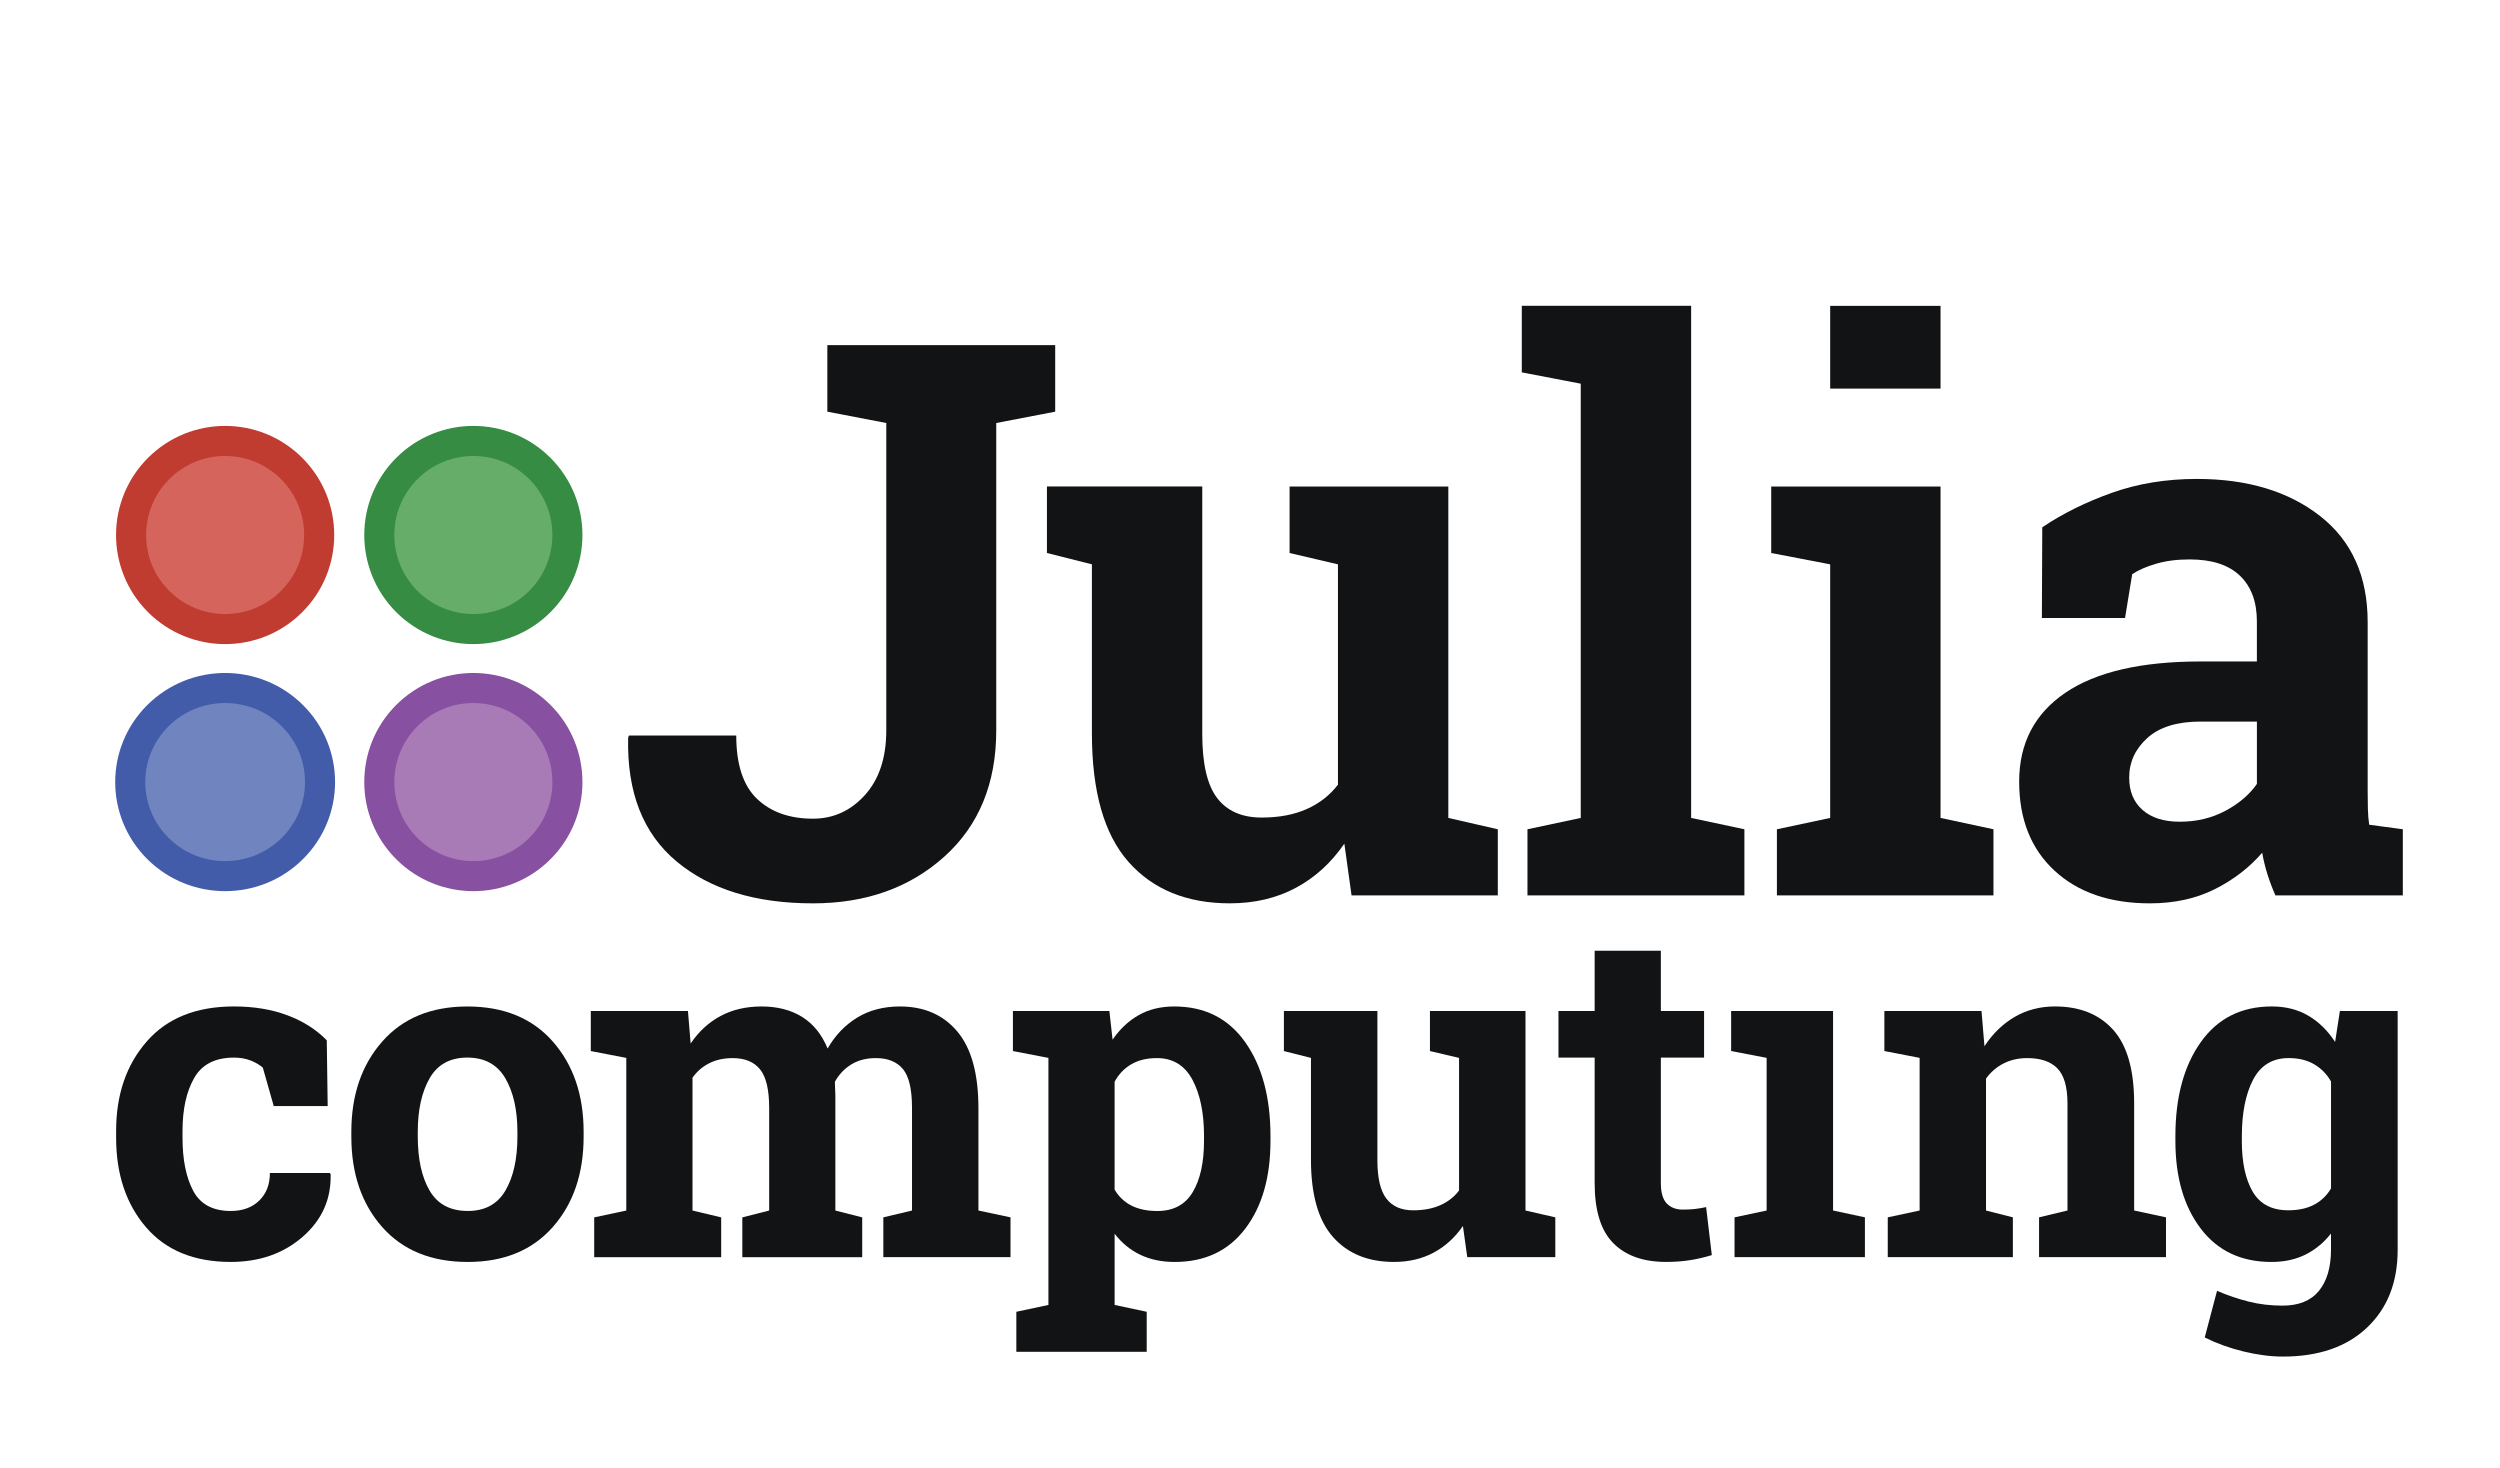
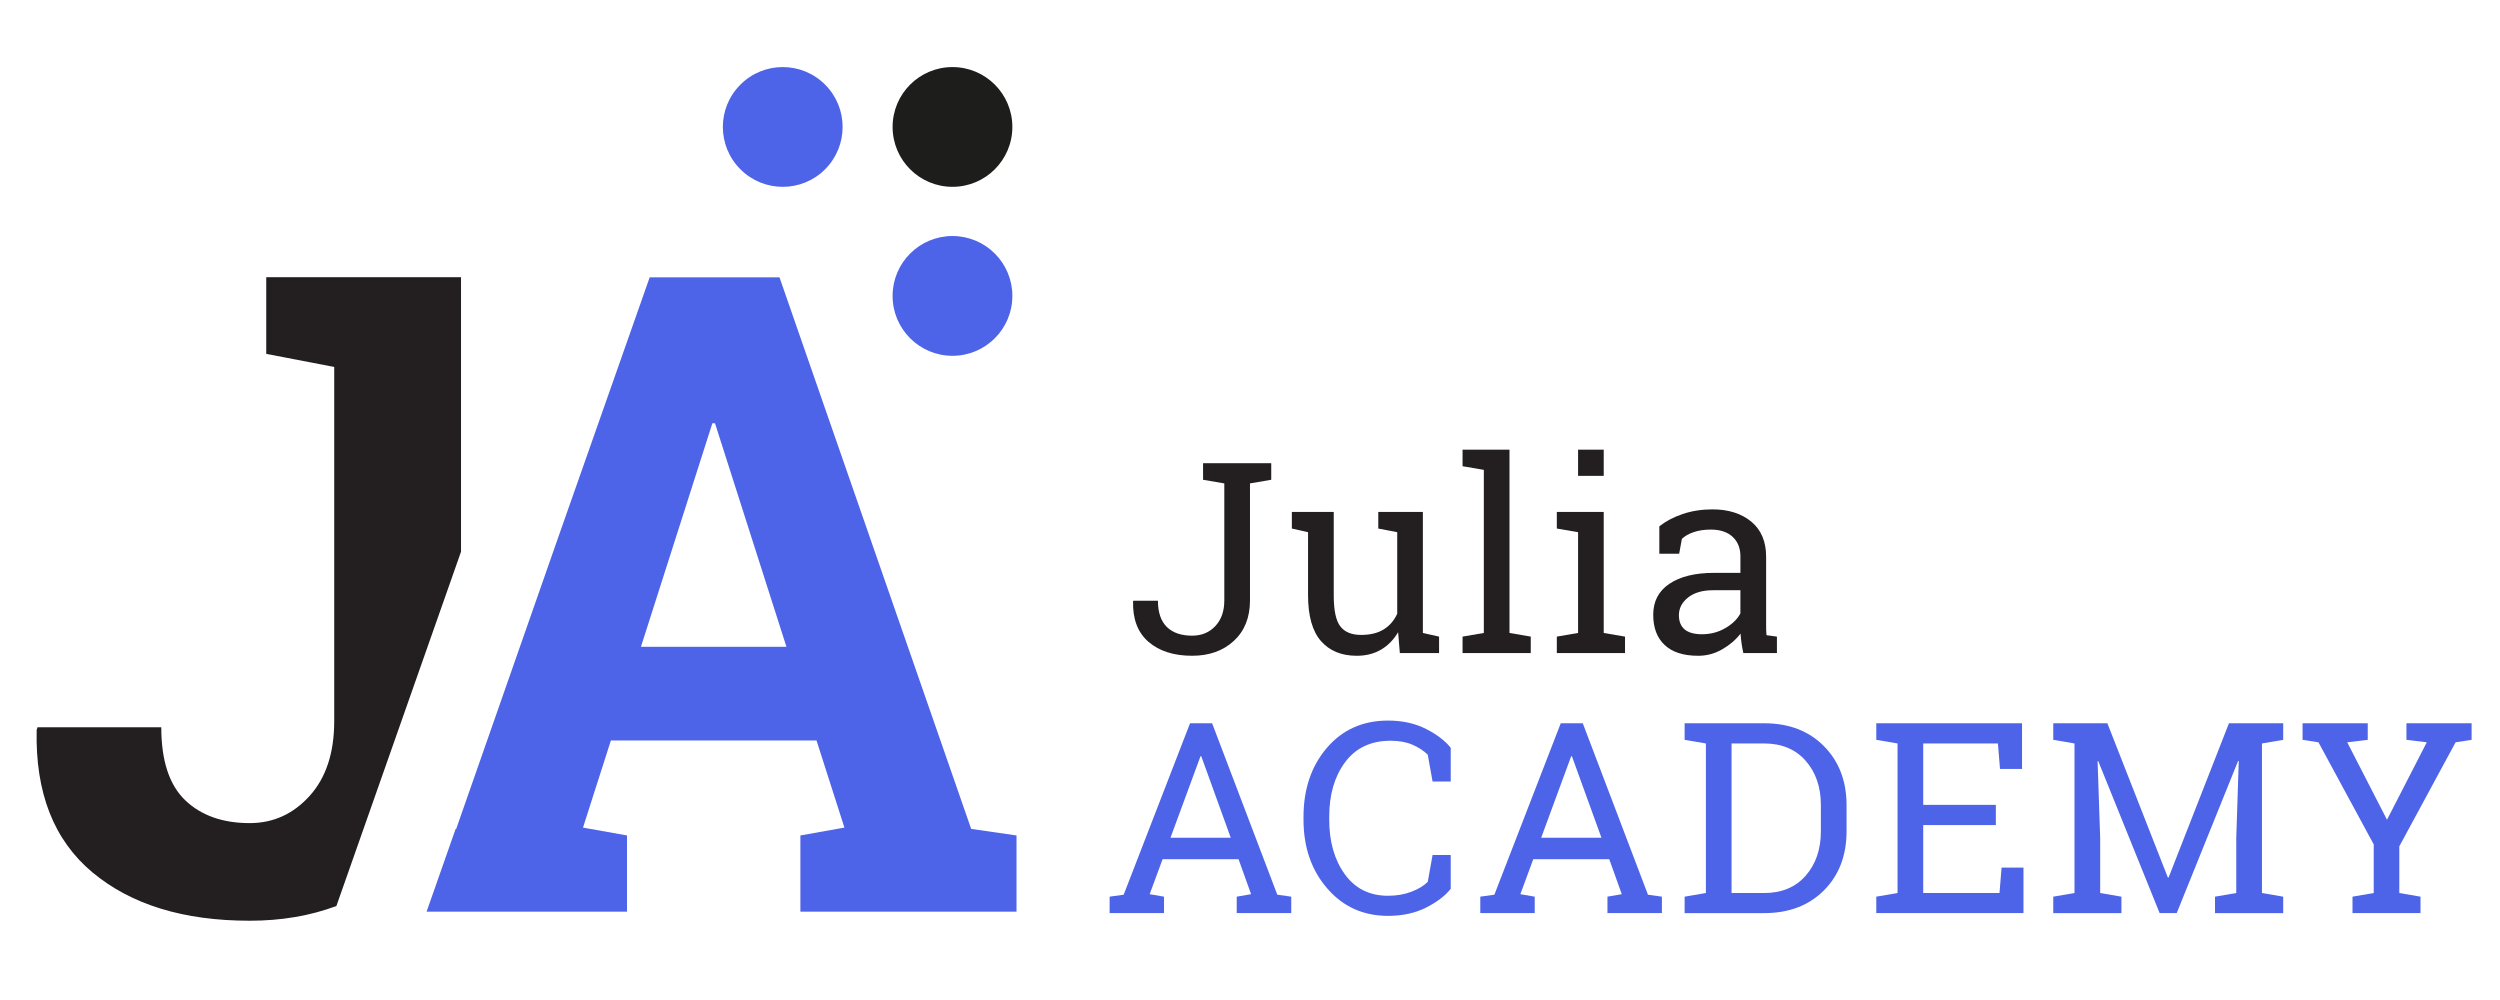
- <svg xmlns="http://www.w3.org/2000/svg" xmlns:xlink="http://www.w3.org/1999/xlink" version="1.1" id="Layer_1" x="0px" y="0px" width="138px" height="81px" viewBox="0 0 138 81" enable-background="new 0 0 138 81" xml:space="preserve">
+ <svg xmlns="http://www.w3.org/2000/svg" version="1.1" id="svg5973" x="0px" y="0px" width="205px" height="82px" viewBox="0 0 205 82" enable-background="new 0 0 205 82" xml:space="preserve">
  <g>
    <g>
-       <path fill="#111315" d="M12.738,66.846c0.653,0,1.176-0.19,1.57-0.572c0.393-0.381,0.59-0.889,0.59-1.525h3.315l0.038,0.076    c0.033,1.373-0.481,2.521-1.544,3.447c-1.063,0.924-2.386,1.387-3.968,1.387c-2.026,0-3.587-0.641-4.684-1.922    c-1.097-1.28-1.645-2.926-1.645-4.935v-0.376c0-2.002,0.563-3.646,1.689-4.936s2.731-1.934,4.816-1.934    c1.097,0,2.08,0.162,2.951,0.489c0.87,0.327,1.595,0.787,2.172,1.382l0.05,3.629h-2.977l-0.603-2.123    c-0.184-0.158-0.41-0.291-0.678-0.395c-0.268-0.105-0.574-0.158-0.917-0.158c-1.038,0-1.771,0.377-2.198,1.131    c-0.427,0.754-0.64,1.725-0.64,2.914v0.376c0,1.214,0.196,2.191,0.59,2.933C11.06,66.475,11.75,66.846,12.738,66.846z" />
-     </g>
-     <g>
-       <path fill="#111315" d="M19.394,62.476c0-2.026,0.567-3.687,1.702-4.979s2.702-1.939,4.703-1.939c2.009,0,3.581,0.645,4.715,1.934    s1.702,2.951,1.702,4.985v0.264c0,2.042-0.567,3.706-1.702,4.991s-2.698,1.928-4.69,1.928c-2.018,0-3.594-0.643-4.728-1.928    s-1.702-2.949-1.702-4.991V62.476z M23.061,62.739c0,1.239,0.217,2.233,0.653,2.981c0.436,0.75,1.139,1.125,2.11,1.125    c0.946,0,1.639-0.377,2.078-1.131c0.439-0.753,0.659-1.745,0.659-2.976v-0.264c0-1.206-0.222-2.189-0.666-2.951    c-0.443-0.762-1.143-1.144-2.097-1.144c-0.954,0-1.649,0.382-2.084,1.144s-0.653,1.745-0.653,2.951V62.739z" />
-       <path fill="#111315" d="M32.612,58.018v-2.211h5.362l0.15,1.797c0.436-0.653,0.981-1.158,1.639-1.514    c0.657-0.355,1.417-0.533,2.279-0.533c0.871,0,1.616,0.192,2.235,0.577c0.62,0.386,1.088,0.967,1.407,1.745    c0.418-0.729,0.962-1.297,1.632-1.707c0.669-0.41,1.457-0.615,2.361-0.615c1.339,0,2.396,0.462,3.171,1.387    c0.774,0.926,1.161,2.334,1.161,4.227v5.65l1.771,0.377v2.197h-7.02v-2.197l1.583-0.377v-5.664c0-1.029-0.167-1.745-0.502-2.146    c-0.335-0.402-0.833-0.604-1.494-0.604c-0.52,0-0.969,0.115-1.35,0.346s-0.684,0.551-0.911,0.961c0,0.159,0.004,0.295,0.013,0.408    s0.013,0.229,0.013,0.346v6.354l1.482,0.377v2.197h-6.618v-2.197l1.482-0.377v-5.664c0-1.004-0.167-1.714-0.502-2.128    c-0.335-0.415-0.837-0.622-1.507-0.622c-0.494,0-0.927,0.095-1.3,0.283s-0.68,0.454-0.923,0.797v7.334l1.583,0.377v2.197H32.8    v-2.197l1.771-0.377v-8.426L32.612,58.018z" />
-     </g>
-     <g>
-       <path fill="#111315" d="M55.913,58.018v-2.211h5.325l0.176,1.583c0.402-0.586,0.883-1.038,1.444-1.356    c0.561-0.318,1.214-0.477,1.959-0.477c1.683,0,2.989,0.656,3.918,1.971c0.93,1.314,1.395,3.044,1.395,5.187v0.264    c0,2.009-0.465,3.626-1.395,4.847c-0.929,1.223-2.227,1.834-3.893,1.834c-0.712,0-1.344-0.131-1.896-0.396    c-0.552-0.263-1.025-0.651-1.419-1.161v3.93l1.771,0.377v2.211h-7.196v-2.211l1.771-0.377V58.395L55.913,58.018z M66.462,62.714    c0-1.28-0.214-2.319-0.641-3.114s-1.08-1.193-1.959-1.193c-0.553,0-1.023,0.113-1.413,0.34c-0.389,0.226-0.697,0.549-0.923,0.967    v5.952c0.226,0.386,0.534,0.679,0.923,0.879c0.389,0.201,0.868,0.302,1.438,0.302c0.887,0,1.538-0.348,1.952-1.043    c0.415-0.694,0.622-1.637,0.622-2.825V62.714z" />
-     </g>
-     <g>
-       <path fill="#111315" d="M80.753,67.674c-0.436,0.637-0.974,1.127-1.614,1.47c-0.64,0.343-1.371,0.515-2.191,0.515    c-1.432,0-2.553-0.458-3.365-1.375c-0.813-0.916-1.218-2.342-1.218-4.275v-5.613l-1.494-0.377v-2.211h1.494h3.667v8.227    c0,0.987,0.165,1.697,0.496,2.128c0.33,0.431,0.822,0.646,1.475,0.646c0.578,0,1.078-0.094,1.502-0.282    c0.422-0.188,0.768-0.459,1.035-0.811v-7.32l-1.607-0.377v-2.211h1.607h3.667V66.82l1.646,0.377v2.197h-4.86L80.753,67.674z" />
-     </g>
-     <g>
-       <path fill="#111315" d="M91.679,52.479v3.327h2.386v2.574h-2.386v6.92c0,0.527,0.108,0.904,0.326,1.131    c0.218,0.226,0.511,0.338,0.88,0.338c0.25,0,0.471-0.01,0.658-0.031c0.189-0.021,0.4-0.057,0.635-0.106l0.314,2.649    c-0.41,0.126-0.816,0.221-1.219,0.283c-0.401,0.063-0.838,0.094-1.306,0.094c-1.265,0-2.237-0.348-2.92-1.042    s-1.022-1.796-1.022-3.303v-6.933h-1.998v-2.574h1.998v-3.327H91.679z" />
-     </g>
-     <g>
-       <path fill="#111315" d="M95.747,67.197l1.771-0.377v-8.426l-1.959-0.377v-2.211h5.626V66.82l1.758,0.377v2.197h-7.196V67.197z" />
-     </g>
-     <g>
-       <path fill="#111315" d="M104.205,67.197l1.758-0.377v-8.426l-1.946-0.377v-2.211h5.362l0.163,1.947    c0.452-0.695,1.009-1.234,1.67-1.62c0.661-0.385,1.402-0.577,2.224-0.577c1.372,0,2.443,0.432,3.214,1.293    c0.771,0.862,1.155,2.215,1.155,4.057v5.914l1.758,0.377v2.197h-7.007v-2.197l1.569-0.377v-5.902c0-0.912-0.184-1.559-0.553-1.939    c-0.367-0.381-0.925-0.572-1.67-0.572c-0.485,0-0.921,0.1-1.306,0.296c-0.386,0.196-0.708,0.476-0.968,0.835v7.283l1.482,0.377    v2.197h-6.906V67.197z" />
-       <path fill="#111315" d="M120.082,62.714c0-2.143,0.467-3.872,1.4-5.187s2.242-1.971,3.924-1.971c0.762,0,1.432,0.169,2.01,0.508    c0.578,0.34,1.071,0.822,1.482,1.451l0.264-1.709h3.189v13.186c0,1.792-0.563,3.222-1.689,4.289s-2.672,1.602-4.641,1.602    c-0.686,0-1.414-0.095-2.185-0.283s-1.481-0.445-2.135-0.771l0.679-2.574c0.586,0.25,1.172,0.449,1.758,0.596    s1.205,0.22,1.858,0.22c0.896,0,1.565-0.272,2.009-0.815c0.443-0.545,0.666-1.303,0.666-2.273v-0.892    c-0.402,0.511-0.875,0.899-1.419,1.167c-0.544,0.269-1.168,0.402-1.871,0.402c-1.666,0-2.966-0.613-3.899-1.84    s-1.4-2.84-1.4-4.841V62.714z M123.749,62.978c0,1.188,0.201,2.124,0.603,2.808c0.402,0.682,1.055,1.022,1.959,1.022    c0.561,0,1.037-0.103,1.426-0.308c0.39-0.205,0.701-0.504,0.936-0.898V59.7c-0.234-0.41-0.546-0.729-0.936-0.954    c-0.389-0.227-0.856-0.34-1.4-0.34c-0.896,0-1.551,0.398-1.965,1.193s-0.622,1.834-0.622,3.114V62.978z" />
-     </g>
-     <g>
-       <path fill="#111315" d="M58.247,19.052v3.672l-3.254,0.626v16.96c0,2.935-0.957,5.261-2.869,6.979    c-1.912,1.717-4.329,2.576-7.249,2.576c-3.171,0-5.682-0.771-7.531-2.316c-1.85-1.543-2.74-3.817-2.67-6.822l0.042-0.125h5.925    c0,1.599,0.383,2.764,1.147,3.494c0.765,0.73,1.794,1.095,3.088,1.095c1.126,0,2.082-0.435,2.868-1.304    c0.786-0.87,1.179-2.062,1.179-3.578V23.35l-3.254-0.626v-3.672h9.325H58.247z" />
-     </g>
-     <g>
-       <path fill="#111315" d="M74.208,46.568c-0.724,1.058-1.616,1.871-2.681,2.441s-2.277,0.855-3.64,0.855    c-2.378,0-4.242-0.762-5.591-2.285c-1.349-1.522-2.023-3.89-2.023-7.103v-9.325l-2.482-0.626v-3.671h2.482h6.092v13.665    c0,1.641,0.274,2.82,0.824,3.536c0.549,0.716,1.367,1.074,2.452,1.074c0.959,0,1.79-0.156,2.493-0.47    c0.701-0.313,1.275-0.761,1.721-1.346V31.152l-2.67-0.626v-3.671h2.67h6.092V45.15l2.732,0.626v3.65h-8.073L74.208,46.568z" />
-     </g>
-     <g>
-       <path fill="#111315" d="M84.003,20.554v-3.672h9.347V45.15l2.941,0.626v3.65H84.316v-3.65l2.941-0.626V21.18L84.003,20.554z" />
-     </g>
-     <g>
-       <path fill="#111315" d="M98.085,45.776l2.941-0.626V31.152l-3.255-0.626v-3.671h9.347V45.15l2.921,0.626v3.65H98.085V45.776z     M107.118,21.451h-6.092v-4.568h6.092V21.451z" />
-       <path fill="#111315" d="M125.604,49.427c-0.167-0.376-0.313-0.762-0.438-1.157c-0.125-0.396-0.223-0.797-0.293-1.2    c-0.723,0.835-1.603,1.509-2.639,2.024c-1.036,0.514-2.222,0.771-3.557,0.771c-2.211,0-3.968-0.602-5.268-1.805    c-1.301-1.203-1.951-2.84-1.951-4.914c0-2.113,0.849-3.748,2.545-4.902c1.697-1.154,4.187-1.731,7.469-1.731h3.108v-2.212    c0-1.085-0.313-1.926-0.938-2.524s-1.551-0.897-2.774-0.897c-0.696,0-1.314,0.08-1.856,0.24c-0.543,0.16-0.98,0.351-1.314,0.574    l-0.396,2.42h-4.59l0.021-5.007c1.113-0.751,2.39-1.384,3.829-1.899c1.439-0.514,3.007-0.771,4.704-0.771    c2.796,0,5.065,0.685,6.812,2.055c1.744,1.37,2.617,3.32,2.617,5.852v9.325c0,0.348,0.004,0.675,0.012,0.98    c0.006,0.306,0.031,0.598,0.072,0.876l1.857,0.25v3.65H125.604z M120.325,45.359c0.918,0,1.753-0.198,2.504-0.595    s1.335-0.894,1.752-1.491v-3.442h-3.108c-1.293,0-2.273,0.302-2.941,0.907c-0.667,0.605-1.001,1.332-1.001,2.18    c0,0.765,0.246,1.363,0.741,1.794C118.764,45.144,119.449,45.359,120.325,45.359z" />
+       <g>
+         <path fill="#4D63E8" d="M90.99,73.526l1.152-0.16l5.442-14.059h1.809l5.346,14.059l1.143,0.16v1.348h-4.471v-1.348l1.178-0.203     l-1.027-2.866h-6.23l-1.059,2.866l1.176,0.203v1.348H90.99V73.526z M95.98,68.692h4.941l-2.416-6.679H98.44L95.98,68.692z" />
+         <path fill="#4D63E8" d="M118.959,64.087h-1.488l-0.395-2.202c-0.344-0.335-0.764-0.609-1.262-0.822     c-0.498-0.214-1.094-0.322-1.785-0.322c-1.617,0-2.861,0.588-3.732,1.76c-0.869,1.172-1.301,2.66-1.301,4.463v0.246     c0,1.802,0.424,3.294,1.275,4.473c0.85,1.18,2.035,1.77,3.545,1.77c0.705,0,1.346-0.111,1.924-0.332     c0.576-0.22,1.023-0.491,1.336-0.812l0.395-2.201h1.488v2.771c-0.451,0.575-1.125,1.091-2.021,1.543     c-0.9,0.453-1.939,0.679-3.121,0.679c-2.025,0-3.686-0.749-4.98-2.246c-1.299-1.497-1.949-3.377-1.949-5.643v-0.227     c0-2.279,0.639-4.168,1.914-5.658c1.277-1.493,2.947-2.24,5.016-2.24c1.182,0,2.221,0.229,3.121,0.689     c0.896,0.46,1.57,0.974,2.021,1.546V64.087z" />
+         <path fill="#4D63E8" d="M121.383,73.526l1.156-0.16l5.443-14.059h1.805l5.346,14.059l1.143,0.16v1.348h-4.465v-1.348l1.174-0.203     l-1.025-2.866h-6.234l-1.057,2.866l1.178,0.203v1.348h-4.463V73.526z M126.377,68.692h4.941l-2.42-6.679h-0.062L126.377,68.692z" />
+         <path fill="#4D63E8" d="M144.662,59.308c2.031,0,3.662,0.626,4.902,1.878c1.236,1.25,1.854,2.867,1.854,4.845v2.13     c0,1.988-0.617,3.604-1.854,4.849c-1.24,1.243-2.871,1.865-4.902,1.865h-6.523v-1.348l1.744-0.299V60.964l-1.744-0.298v-1.358     h1.744H144.662z M141.988,60.964v12.264h2.674c1.438,0,2.574-0.474,3.406-1.423c0.828-0.947,1.244-2.163,1.244-3.645v-2.149     c0-1.467-0.416-2.676-1.244-3.624c-0.832-0.948-1.969-1.423-3.406-1.423H141.988z" />
+         <path fill="#4D63E8" d="M153.855,74.874v-1.348l1.744-0.299V60.964l-1.744-0.298v-1.358h11.951v3.742h-1.805l-0.172-2.086h-6.125     V66h5.955v1.656h-5.955v5.571h6.254l0.172-2.086h1.795v3.732H153.855z" />
+         <path fill="#4D63E8" d="M183.578,62.407l-0.053-0.01l-5.035,12.477h-1.4l-5.035-12.467l-0.053,0.013l0.213,6.296v4.512     l1.742,0.299v1.348h-5.59v-1.348l1.742-0.299V60.964l-1.742-0.298v-1.358h1.742h2.695l4.959,12.646h0.062l4.949-12.646h4.449     v1.358l-1.742,0.298v12.264l1.742,0.299v1.348h-5.592v-1.348l1.742-0.299v-4.512L183.578,62.407z" />
+         <path fill="#4D63E8" d="M194.154,60.666l-1.682,0.203l3.262,6.351l3.262-6.351l-1.668-0.203v-1.358h5.344v1.358l-1.314,0.203     l-4.615,8.531v3.827l1.738,0.299v1.348h-5.576v-1.348l1.74-0.299v-3.989l-4.531-8.369l-1.303-0.203v-1.358h5.344V60.666z" />
+       </g>
+       <g>
+         <path fill="#231F20" d="M104.242,37.984v1.357l-1.744,0.298v9.602c0,1.389-0.439,2.49-1.318,3.306     c-0.881,0.818-2.021,1.226-3.428,1.226c-1.494,0-2.686-0.379-3.57-1.137c-0.883-0.763-1.305-1.864-1.271-3.312l0.021-0.063h2.019     c0,0.961,0.248,1.682,0.734,2.155s1.178,0.709,2.068,0.709c0.777,0,1.412-0.262,1.9-0.783c0.496-0.525,0.74-1.226,0.74-2.101     V39.64l-1.742-0.298v-1.357h3.848H104.242z" />
+         <path fill="#231F20" d="M114.646,51.839c-0.365,0.619-0.832,1.098-1.406,1.434c-0.572,0.334-1.234,0.501-1.984,0.501     c-1.254,0-2.23-0.403-2.939-1.21c-0.703-0.803-1.057-2.059-1.057-3.762V43.64l-1.328-0.299v-1.36h1.328h2.107v6.844     c0,1.233,0.18,2.081,0.547,2.545c0.359,0.464,0.926,0.693,1.695,0.693c0.748,0,1.367-0.149,1.854-0.451     c0.49-0.305,0.859-0.734,1.109-1.29V43.64l-1.553-0.299v-1.36h1.553h2.104v9.922l1.328,0.3v1.348h-3.217L114.646,51.839z" />
+         <path fill="#231F20" d="M119.93,38.23v-1.357h3.848v15.029l1.744,0.3v1.348h-5.592v-1.348l1.744-0.3V38.529L119.93,38.23z" />
+         <path fill="#231F20" d="M127.66,52.202l1.742-0.3V43.64l-1.742-0.299v-1.36h3.846v9.922l1.746,0.3v1.348h-5.592V52.202z      M131.506,39.021h-2.104v-2.148h2.104V39.021z" />
+         <path fill="#231F20" d="M142.951,53.55c-0.066-0.314-0.117-0.596-0.15-0.843c-0.037-0.251-0.061-0.503-0.074-0.75     c-0.406,0.52-0.916,0.954-1.527,1.3c-0.607,0.346-1.258,0.517-1.947,0.517c-1.207,0-2.121-0.293-2.75-0.882     c-0.627-0.587-0.939-1.414-0.939-2.484c0-1.098,0.443-1.945,1.33-2.539c0.887-0.596,2.105-0.894,3.652-0.894h2.168v-1.348     c0-0.676-0.213-1.214-0.641-1.609c-0.424-0.394-1.023-0.592-1.785-0.592c-0.527,0-0.992,0.068-1.396,0.204     c-0.398,0.134-0.725,0.317-0.977,0.556l-0.223,1.218h-1.627v-2.245c0.529-0.42,1.164-0.756,1.914-1.01     c0.75-0.252,1.561-0.381,2.438-0.381c1.311,0,2.373,0.336,3.186,1.005c0.812,0.672,1.219,1.629,1.219,2.876v5.57     c0,0.15,0.004,0.296,0.004,0.438c0.004,0.143,0.012,0.284,0.027,0.428l0.855,0.118v1.348H142.951z M139.559,52.008     c0.699,0,1.338-0.165,1.914-0.501c0.58-0.334,0.994-0.738,1.24-1.208v-1.9h-2.24c-0.865,0-1.547,0.197-2.051,0.595     c-0.504,0.4-0.752,0.886-0.752,1.456c0,0.506,0.156,0.894,0.469,1.162C138.451,51.874,138.926,52.008,139.559,52.008z" />
+       </g>
    </g>
    <g>
      <g>
-         <defs>
-           <rect id="SVGID_1_" x="19.693" y="23.096" width="12.873" height="12.873" />
-         </defs>
-         <clipPath id="SVGID_2_">
-           <use xlink:href="#SVGID_1_" overflow="visible" />
-         </clipPath>
-         <path opacity="0.8" clip-path="url(#SVGID_2_)" fill="#419945" d="M22.458,25.861c-2.028,2.028-2.028,5.315,0,7.343     s5.315,2.028,7.343,0c2.027-2.028,2.027-5.315,0-7.343C27.774,23.833,24.486,23.833,22.458,25.861" />
-         <path clip-path="url(#SVGID_2_)" fill="none" stroke="#358C42" stroke-width="1.659" d="M22.458,25.861     c-2.028,2.028-2.028,5.315,0,7.343s5.315,2.028,7.343,0c2.027-2.028,2.027-5.315,0-7.343     C27.774,23.833,24.486,23.833,22.458,25.861" />
-       </g>
-       <g>
-         <defs>
-           <rect id="SVGID_3_" x="5.991" y="23.096" width="12.874" height="12.873" />
-         </defs>
-         <clipPath id="SVGID_4_">
-           <use xlink:href="#SVGID_3_" overflow="visible" />
-         </clipPath>
-         <path opacity="0.8" clip-path="url(#SVGID_4_)" fill="#CB3D33" d="M8.756,25.861c-2.028,2.028-2.028,5.315,0,7.343     s5.315,2.028,7.343,0c2.027-2.028,2.027-5.315,0-7.343C14.071,23.833,10.784,23.833,8.756,25.861" />
-         <path clip-path="url(#SVGID_4_)" fill="none" stroke="#C03B30" stroke-width="1.659" d="M8.756,25.861     c-2.028,2.028-2.028,5.315,0,7.343s5.315,2.028,7.343,0c2.027-2.028,2.027-5.315,0-7.343     C14.071,23.833,10.784,23.833,8.756,25.861" />
-       </g>
-       <g>
-         <defs>
-           <rect id="SVGID_5_" x="19.693" y="36.733" width="12.873" height="12.874" />
-         </defs>
-         <clipPath id="SVGID_6_">
-           <use xlink:href="#SVGID_5_" overflow="visible" />
-         </clipPath>
-         <path opacity="0.8" clip-path="url(#SVGID_6_)" fill="#935AA4" d="M22.458,39.499c-2.028,2.027-2.028,5.315,0,7.343     c2.028,2.027,5.315,2.027,7.343,0c2.027-2.028,2.027-5.315,0-7.343C27.774,37.471,24.486,37.471,22.458,39.499" />
-         <path clip-path="url(#SVGID_6_)" fill="none" stroke="#8750A0" stroke-width="1.659" d="M22.458,39.499     c-2.028,2.027-2.028,5.315,0,7.343c2.028,2.027,5.315,2.027,7.343,0c2.027-2.028,2.027-5.315,0-7.343     C27.774,37.471,24.486,37.471,22.458,39.499" />
-       </g>
-       <g>
-         <defs>
-           <rect id="SVGID_7_" x="5.944" y="36.733" width="12.966" height="12.874" />
-         </defs>
-         <clipPath id="SVGID_8_">
-           <use xlink:href="#SVGID_7_" overflow="visible" />
-         </clipPath>
-         <path opacity="0.8" clip-path="url(#SVGID_8_)" fill="#4C65AF" d="M8.723,39.499c-2.046,2.027-2.046,5.315,0,7.343     c2.046,2.027,5.363,2.027,7.409,0c2.046-2.028,2.046-5.315,0-7.343C14.086,37.471,10.769,37.471,8.723,39.499" />
-         <path clip-path="url(#SVGID_8_)" fill="none" stroke="#435CAA" stroke-width="1.659" d="M8.723,39.499     c-2.046,2.027-2.046,5.315,0,7.343c2.046,2.027,5.363,2.027,7.409,0c2.046-2.028,2.046-5.315,0-7.343     C14.086,37.471,10.769,37.471,8.723,39.499" />
+         <g>
+           <path fill="#231F20" d="M37.804,45.239V30.09v-7.359H21.832v6.287l5.574,1.072v29.047c0,2.597-0.673,4.637-2.015,6.125      c-1.348,1.491-2.986,2.233-4.916,2.233c-2.215,0-3.977-0.624-5.285-1.872c-1.31-1.254-1.965-3.249-1.965-5.986H3.077      l-0.07,0.213c-0.12,5.145,1.403,9.038,4.573,11.684c3.167,2.645,7.464,3.966,12.895,3.966c2.607,0,4.973-0.408,7.109-1.208      L37.804,45.239z" />
+           <circle fill="#1D1D1B" cx="78.103" cy="10.41" r="4.91" />
+           <path fill="#4D63E8" d="M60.716,6.938c-1.923,1.919-1.923,5.025,0,6.945c1.914,1.917,5.025,1.917,6.94,0      c1.918-1.92,1.918-5.026,0-6.945C65.741,5.021,62.63,5.021,60.716,6.938z" />
+           <circle fill="#4D63E8" cx="78.103" cy="24.265" r="4.911" />
+           <path fill="#4D63E8" d="M79.636,67.971L63.917,22.739H53.275l-7.524,21.39l-8.343,23.842l-0.048,0.006l-2.381,6.782h16.435      v-6.252l-3.609-0.644l2.287-7.144h16.862l2.288,7.144l-3.61,0.644v6.252h17.722v-6.252L79.636,67.971z M52.557,53.037      l5.856-18.328h0.217l5.858,18.328H52.557z" />
+         </g>
      </g>
    </g>
  </g>
</svg>
